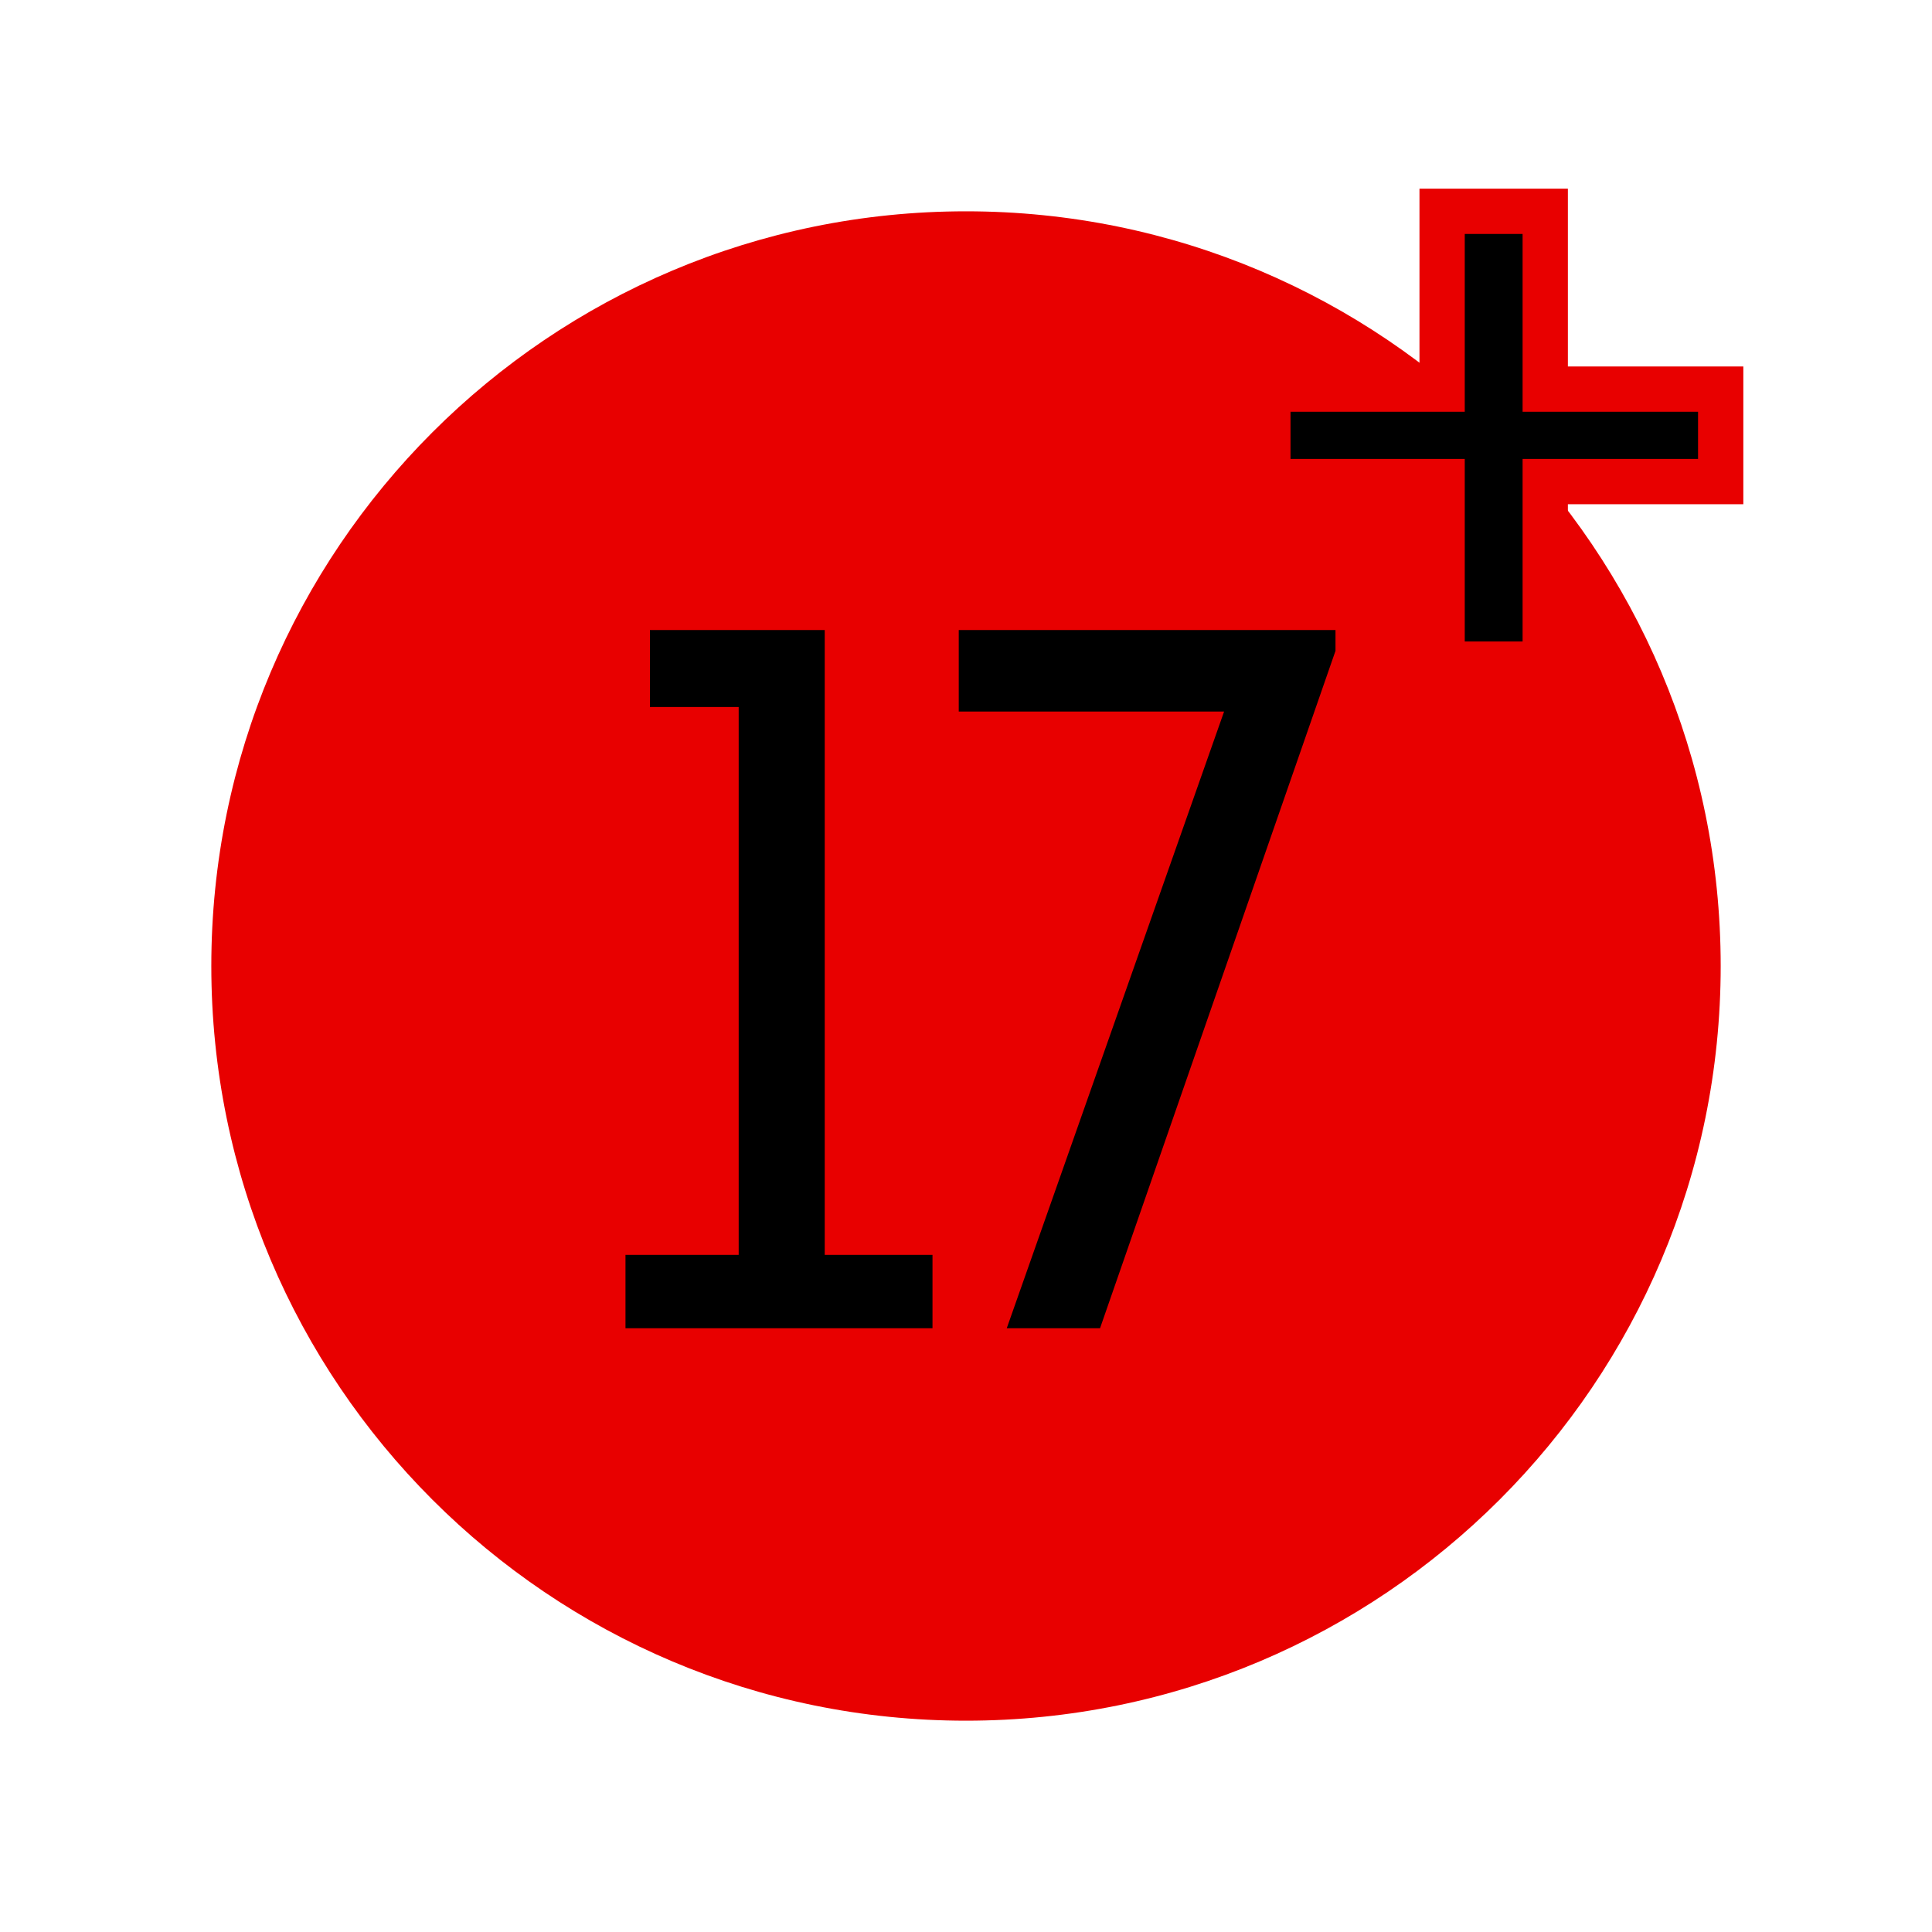
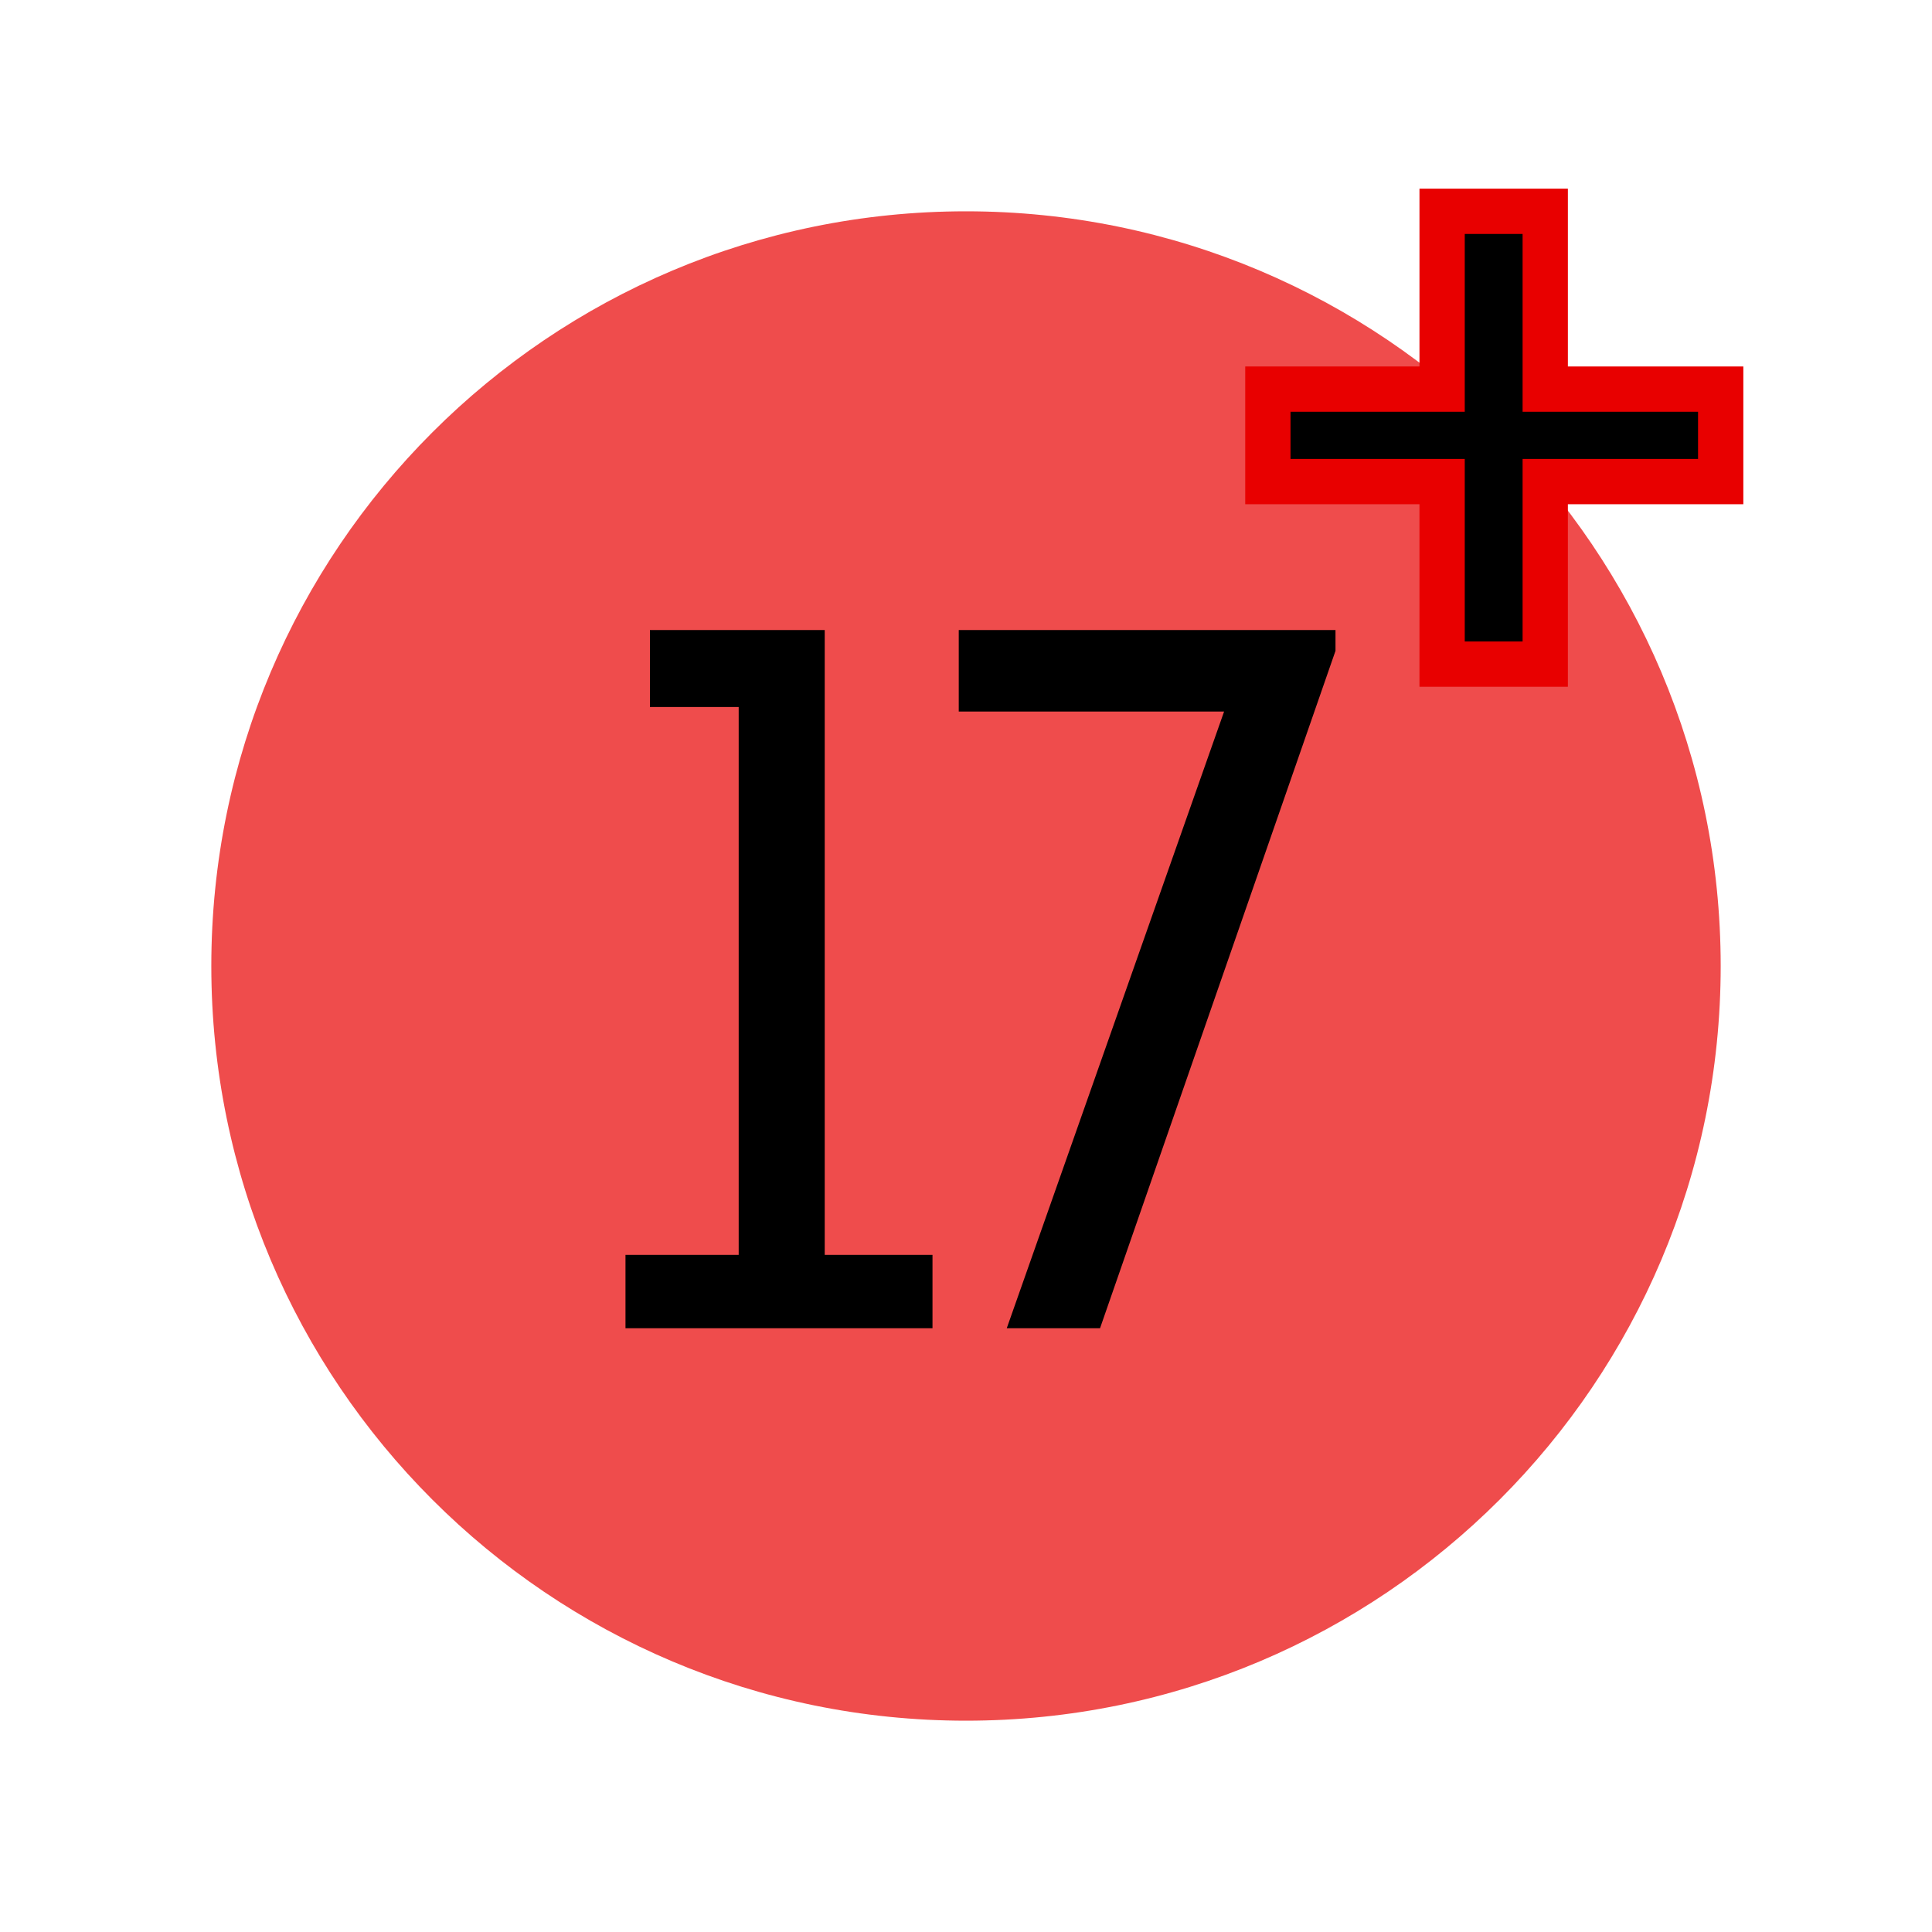
<svg xmlns="http://www.w3.org/2000/svg" width="64" height="64" viewBox="0 0 64 64">
  <defs>
    <clipPath id="clip-level-icon-17.5">
      <rect width="64" height="64" />
    </clipPath>
  </defs>
  <g id="level-icon-17.5" clip-path="url(#clip-level-icon-17.5)">
-     <circle id="타원_19" data-name="타원 19" cx="25" cy="25" r="25" transform="translate(7 7)" fill="#e80000" />
+     <circle id="타원_19" data-name="타원 19" cx="25" cy="25" r="25" transform="translate(7 7)" fill="#e80000" opacity="0.7" />
    <path id="패스_17" data-name="패스 17" d="M4.47-2.43V-20.58H1.53v-2.55H7.32v20.7h3.57V0H.72V-2.43ZM16.44,0H13.35l7.2-20.43H11.76v-2.7H24.24v.69Z" transform="translate(20 44)" />
    <path id="패스_32" data-name="패스 32" d="M10.178-7.547V-1.5H6.762V-7.547H.99V-10.61H6.762V-16.5h3.416v5.89H15.99v3.063Z" transform="translate(41.01 23.5)" stroke="#e80000" stroke-width="1.5" />
  </g>
</svg>
